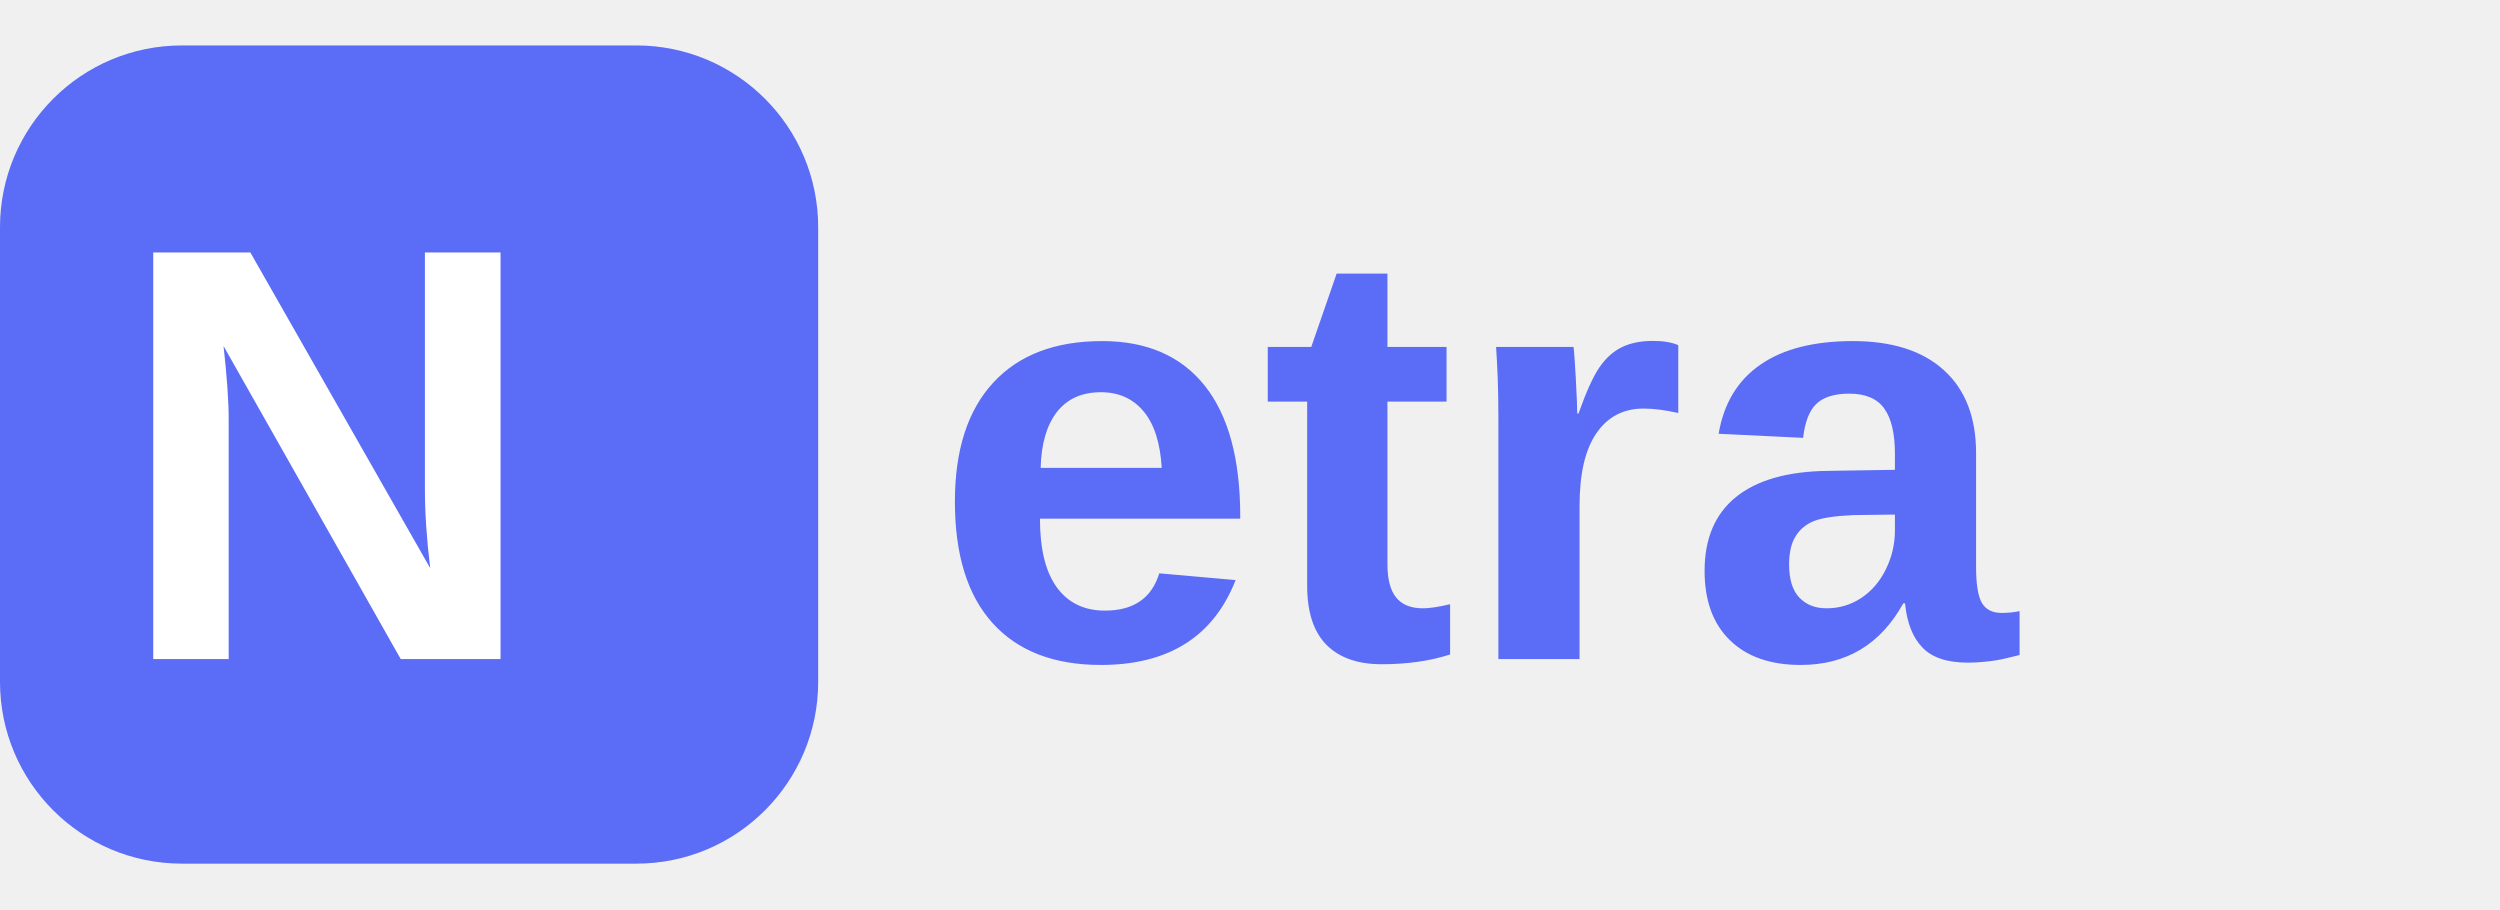
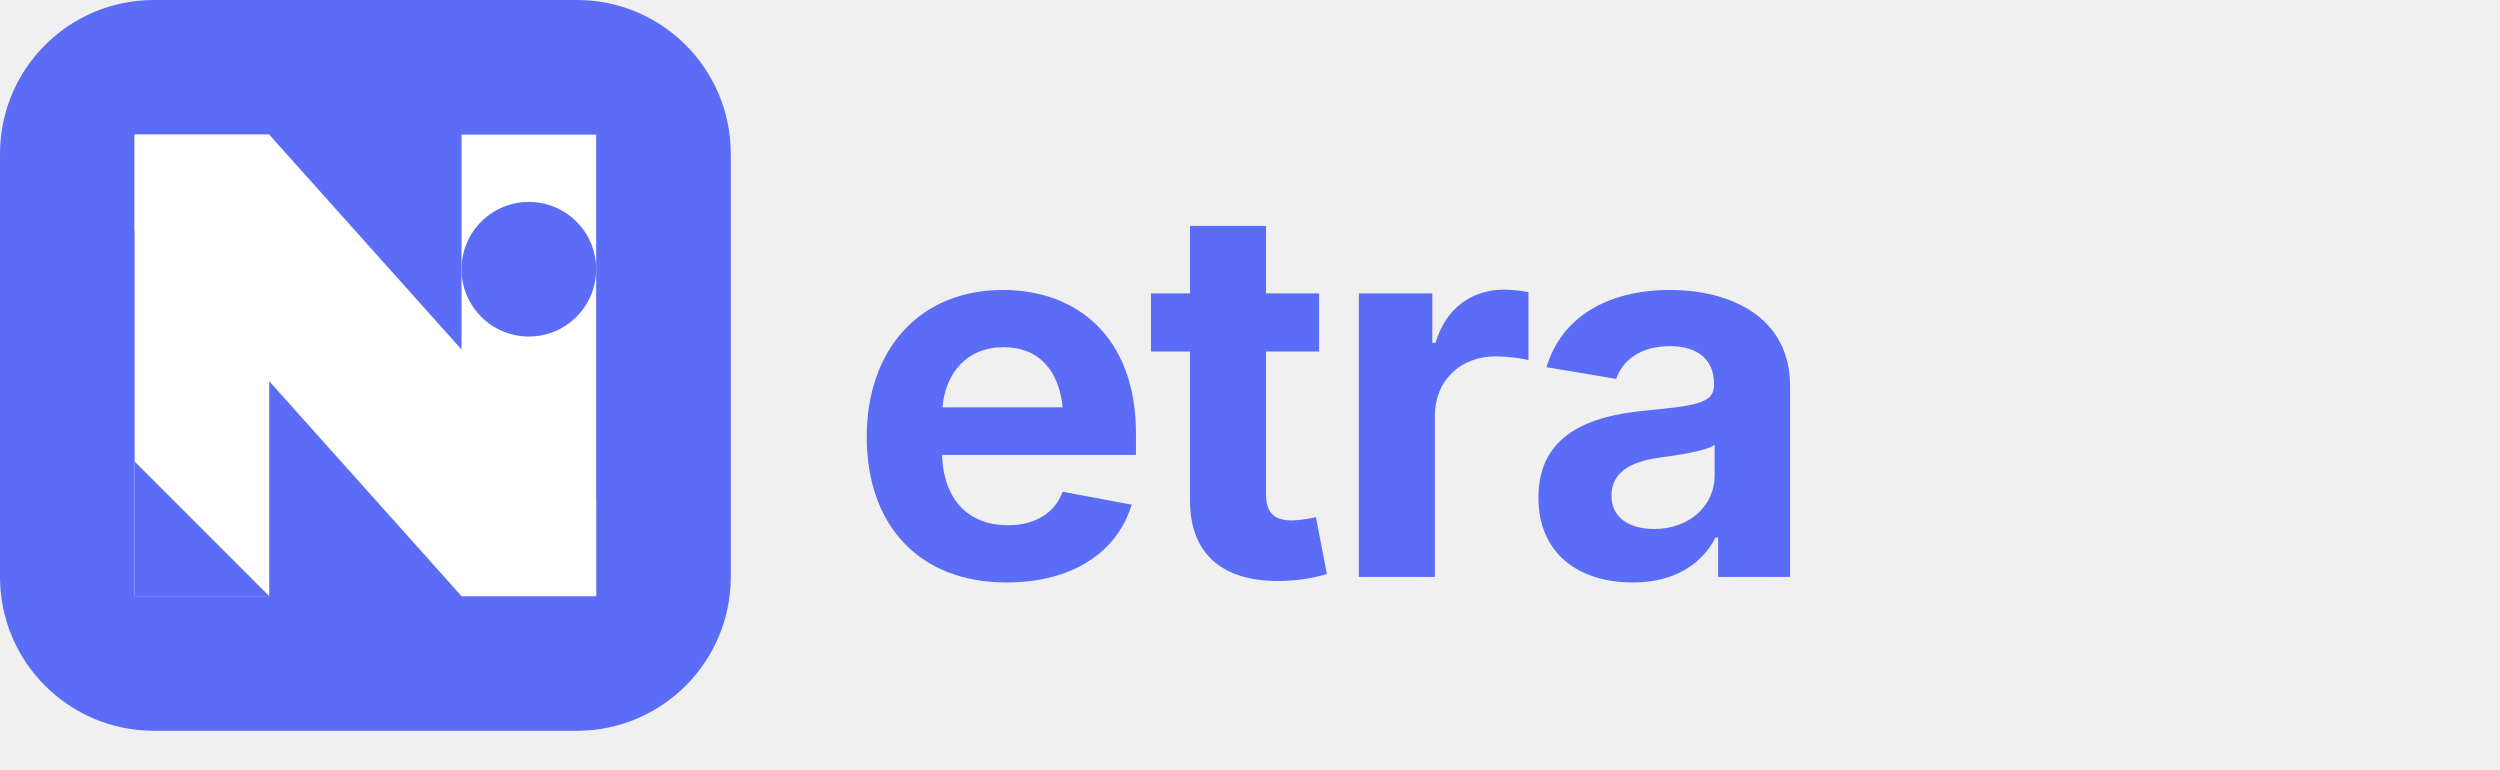
- <svg xmlns="http://www.w3.org/2000/svg" viewBox="0 0 220 80" fill="none">
-   <rect x="0" y="4" width="72" height="72" rx="16" fill="#5B6CF6" />
-   <text x="10" y="58" font-family="Arial, sans-serif" font-size="52" font-weight="800" fill="white">N</text>
-   <text x="82" y="58" font-family="Arial, sans-serif" font-size="52" font-weight="700" fill="#5B6CF6">etra</text>
+ <svg xmlns="http://www.w3.org/2000/svg" viewBox="0 0 260 80" fill="none">
+   <g>
+     <rect x="0" y="0" width="76" height="76" rx="16" fill="#5B6CF6" />
+     <rect x="14" y="14" width="14" height="48" fill="white" />
+     <polygon points="14,14 28,14 62,52 62,62 48,62 14,24" fill="white" />
+     <rect x="48" y="14" width="14" height="48" fill="white" />
+     <polygon points="14,48 14,62 28,62" fill="#5B6CF6" />
+     <circle cx="55" cy="28" r="7" fill="#5B6CF6" />
+   </g>
+   <text x="88" y="60" font-family="'DM Sans', 'Inter', Arial, sans-serif" font-size="54" font-weight="700" fill="#5B6CF6" letter-spacing="-1">etra</text>
</svg>
